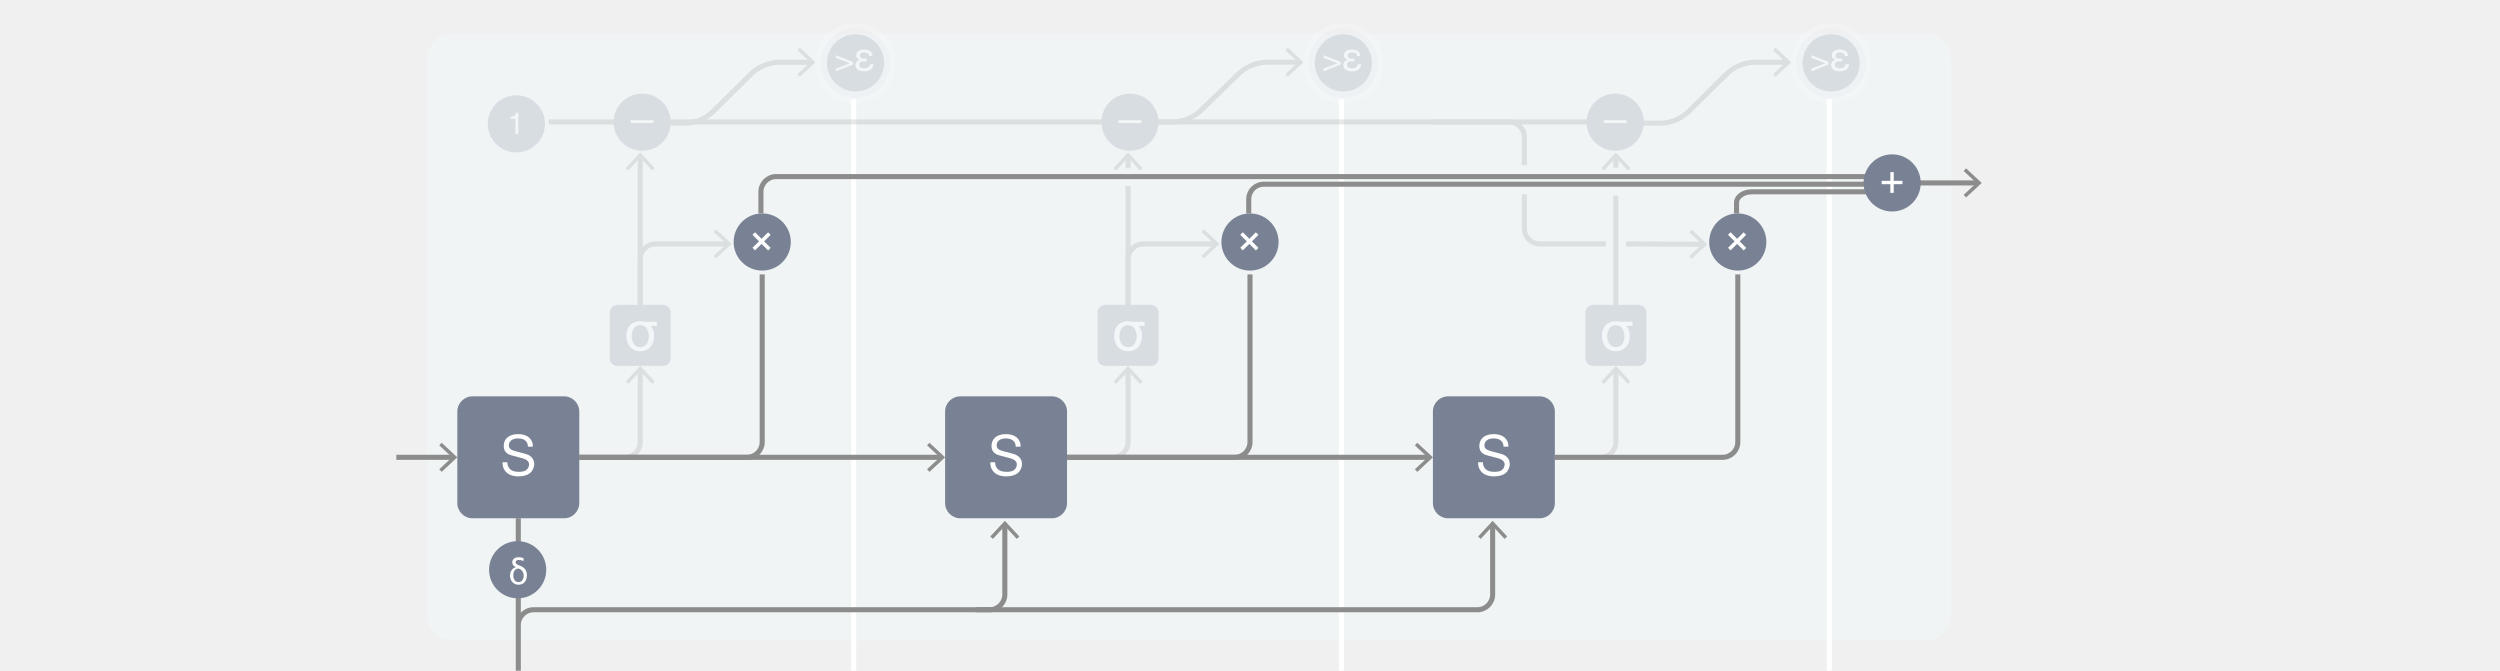
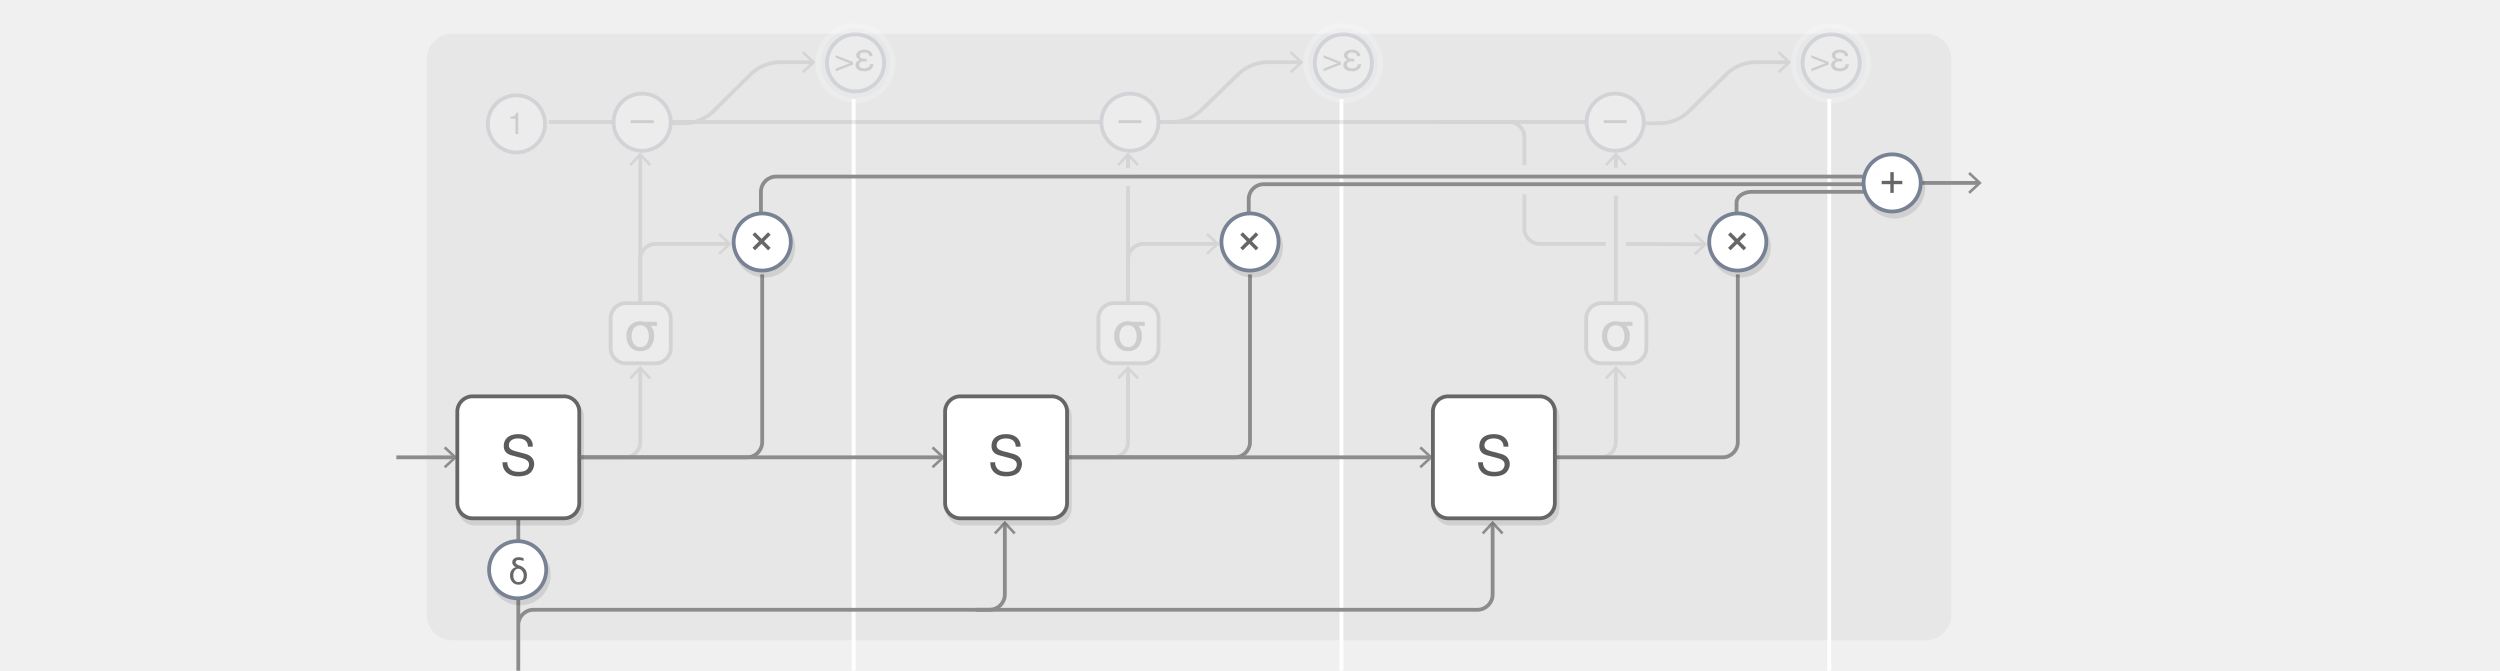
<svg xmlns="http://www.w3.org/2000/svg" xmlns:xlink="http://www.w3.org/1999/xlink" id="background" width="984" height="264" viewBox="0 0 984 264">
  <defs>
-     <symbol id="op-bg" data-name="op-bg" viewBox="0 0 22.5 22.5">
-       <circle cx="11.25" cy="11.25" r="11.25" fill="#798294" />
-     </symbol>
-     <symbol id="op-sum" data-name="op-sum" viewBox="0 0 22.5 22.5">
-       <use id="op-bg-3" data-name="op-bg" width="22.5" height="22.5" xlink:href="#op-bg" />
-       <path d="M7.13,11.75V10.43h3.41V7h1.34v3.43h3.41v1.31H11.87v3.42H10.54V11.75H7.13Z" fill="#fff" />
-     </symbol>
-     <symbol id="op-x" data-name="op-x" viewBox="0 0 22.5 22.5">
-       <use width="22.5" height="22.5" xlink:href="#op-bg" />
-       <path d="M8.41,14.53l-1-1L10,11,7.41,8.41l1-1L11,10l2.56-2.56,1,1L12,11l2.57,2.57-1,1L11,12Z" fill="#fff" />
-     </symbol>
-     <symbol id="rnn-bg" data-name="rnn-bg" viewBox="0 0 48 48">
-       <rect width="48" height="48" rx="6" ry="6" fill="#798294" />
-     </symbol>
-     <symbol id="rnn-s" data-name="rnn-s" viewBox="0 0 48 48">
-       <use id="rnn-bg-3" data-name="rnn-bg" width="48" height="48" xlink:href="#rnn-bg" />
-       <text transform="translate(16.74 31)" font-size="21.77" fill="#fff" font-family="Helvetica">S</text>
-     </symbol>
-     <symbol id="op-sum_2" data-name="op-sum 2" viewBox="0 0 22.5 22.5">
-       <use width="22.5" height="22.5" xlink:href="#op-bg" />
-       <path d="M9.13,8.33a1.77,1.77,0,0,1,.69-1.47,3,3,0,0,1,1.89-.54,4.84,4.84,0,0,1,1.87.38v1.1a5.22,5.22,0,0,0-1.88-.4,1.57,1.57,0,0,0-.93.25,0.78,0.78,0,0,0-.35.67q0,0.74,1.51,1.26A4.6,4.6,0,0,1,14.14,11a3.75,3.75,0,0,1,.74,2.26v0.27a4.23,4.23,0,0,1-.4,1.87,3,3,0,0,1-1.15,1.28,3.29,3.29,0,0,1-1.74.45,3.08,3.08,0,0,1-2.42-1,3.86,3.86,0,0,1-.9-2.66V13.38a3.42,3.42,0,0,1,.64-2,2.76,2.76,0,0,1,1.63-1.14v0a2.36,2.36,0,0,1-1-.75A1.76,1.76,0,0,1,9.13,8.33Zm0.42,5.2a3,3,0,0,0,.55,1.89,1.8,1.8,0,0,0,1.49.69,1.79,1.79,0,0,0,1.48-.69,3.23,3.23,0,0,0,.55-2A2.67,2.67,0,0,0,13,11.71a2.35,2.35,0,0,0-1.43-.92,1.81,1.81,0,0,0-1.49.7A3.19,3.19,0,0,0,9.55,13.53Z" fill="#fff" />
+     <symbol id="op-bg" data-name="op-bg" viewBox="0 0 24 24">
+       <circle cx="12" cy="12" r="11.25" fill="#fff" stroke="#798294" stroke-miterlimit="10" stroke-width="1.5" />
+     </symbol>
+     <symbol id="op-sum" data-name="op-sum" viewBox="0 0 24 24">
+       <use id="op-bg-3" data-name="op-bg" width="24" height="24" xlink:href="#op-bg" />
+       <path d="M7.88,12.5V11.18h3.41V7.75h1.34v3.43H16V12.5H12.62v3.42H11.29V12.5H7.88Z" fill="#666" />
+     </symbol>
+     <symbol id="op-x" data-name="op-x" viewBox="0 0 24 24">
+       <use id="op-bg-6" data-name="op-bg" width="24" height="24" xlink:href="#op-bg" />
+       <path d="M9.16,15.28l-1-1,2.56-2.56L8.16,9.16l1-1,2.58,2.58L14.3,8.17l1,1-2.56,2.56,2.57,2.57-1,1-2.57-2.57Z" fill="#666" />
+     </symbol>
+     <symbol id="rnn-bg" data-name="rnn-bg" viewBox="0 0 49.5 49.5">
+       <rect x="0.75" y="0.75" width="48" height="48" rx="6" ry="6" fill="#fff" stroke="#666" stroke-width="1.5" />
+     </symbol>
+     <symbol id="rnn-s" data-name="rnn-s" viewBox="0 0 49.5 49.5">
+       <use id="rnn-bg-3" data-name="rnn-bg" width="49.5" height="49.5" xlink:href="#rnn-bg" />
+       <text transform="translate(17.49 31.75)" font-size="21.77" fill="#5b5b5b" font-family="Helvetica">S</text>
+     </symbol>
+     <symbol id="op-sum_2" data-name="op-sum 2" viewBox="0 0 24 24">
+       <use width="24" height="24" xlink:href="#op-bg" />
+       <path d="M9.88,9.08a1.77,1.77,0,0,1,.69-1.47,3,3,0,0,1,1.89-.54,4.84,4.84,0,0,1,1.87.38v1.1a5.22,5.22,0,0,0-1.88-.4,1.57,1.57,0,0,0-.93.25,0.78,0.78,0,0,0-.35.67q0,0.74,1.51,1.26a4.6,4.6,0,0,1,2.22,1.44A3.75,3.75,0,0,1,15.64,14v0.27a4.23,4.23,0,0,1-.4,1.87,3,3,0,0,1-1.15,1.28,3.29,3.29,0,0,1-1.74.45,3.08,3.08,0,0,1-2.42-1A3.86,3.86,0,0,1,9,14.22V14.13a3.42,3.42,0,0,1,.64-2A2.76,2.76,0,0,1,11.29,11v0a2.36,2.36,0,0,1-1-.75A1.76,1.76,0,0,1,9.88,9.08Zm0.42,5.2a3,3,0,0,0,.55,1.89,1.8,1.8,0,0,0,1.49.69,1.79,1.79,0,0,0,1.48-.69,3.23,3.23,0,0,0,.55-2,2.67,2.67,0,0,0-.58-1.67,2.35,2.35,0,0,0-1.43-.92,1.81,1.81,0,0,0-1.49.7A3.19,3.19,0,0,0,10.3,14.28Z" fill="#666" />
    </symbol>
    <symbol id="op-halo" data-name="op-halo" viewBox="0 0 31.45 31.45">
      <circle cx="15.73" cy="15.73" r="14.73" fill="#e6eaf2" stroke="#fff" stroke-miterlimit="10" stroke-width="2" />
    </symbol>
-     <symbol id="op-sum_5" data-name="op-sum 5" viewBox="0 0 22.5 22.5">
-       <use id="op-bg-14" data-name="op-bg" width="22.5" height="22.5" xlink:href="#op-bg" />
+     <symbol id="op-sum_5" data-name="op-sum 5" viewBox="0 0 24 24">
+       <use id="op-bg-17" data-name="op-bg" width="24" height="24" xlink:href="#op-bg" />
      <g>
-         <path d="M10.21,11.9L3.46,14.57V13.51L9,11.39,3.46,9.28V8.22l6.75,2.68v1Z" fill="#fff" />
-         <path d="M15.59,10.7H14.73q-0.37,0-.73,0a1.84,1.84,0,0,0-.66.17,1,1,0,0,0-.46.42,1.19,1.19,0,0,0-.21.73,1.13,1.13,0,0,0,.2.67,1.4,1.4,0,0,0,.46.43,2.73,2.73,0,0,0,1.33.3,3,3,0,0,0,1.54-.37,1.66,1.66,0,0,0,.73-1.28h1.34a2.55,2.55,0,0,1-1.09,2.09,4,4,0,0,1-2.32.7,7.39,7.39,0,0,1-1.28-.11,4.23,4.23,0,0,1-1.17-.38A2.21,2.21,0,0,1,11.23,12a1.72,1.72,0,0,1,.55-1.3,2.33,2.33,0,0,1,1.2-.66v0a2.71,2.71,0,0,1-1.07-.69,1.56,1.56,0,0,1-.43-1.14,1.8,1.8,0,0,1,.3-1,2,2,0,0,1,.74-0.69,4.19,4.19,0,0,1,2-.52,4.65,4.65,0,0,1,2.34.55,2.37,2.37,0,0,1,1.05,2H16.61A1.21,1.21,0,0,0,16,7.42a3.21,3.21,0,0,0-1.36-.29,2.53,2.53,0,0,0-1.1.24,1,1,0,0,0-.58,1,1,1,0,0,0,.58,1,2.79,2.79,0,0,0,1.2.22h0.88V10.7Z" fill="#fff" />
+         <path d="M11,12.65L4.21,15.32V14.26l5.51-2.12L4.21,10V9L11,11.66v1Z" fill="#666" />
+         <path d="M16.34,11.45H15.48q-0.37,0-.73,0a1.84,1.84,0,0,0-.66.17,1,1,0,0,0-.46.42,1.19,1.19,0,0,0-.21.73,1.13,1.13,0,0,0,.2.67,1.4,1.4,0,0,0,.46.43,2.73,2.73,0,0,0,1.33.3,3,3,0,0,0,1.54-.37,1.66,1.66,0,0,0,.73-1.28H19a2.55,2.55,0,0,1-1.09,2.09,4,4,0,0,1-2.32.7,7.39,7.39,0,0,1-1.28-.11,4.23,4.23,0,0,1-1.17-.38A2.21,2.21,0,0,1,12,12.79a1.72,1.72,0,0,1,.55-1.3,2.33,2.33,0,0,1,1.2-.66v0a2.71,2.71,0,0,1-1.07-.69A1.56,1.56,0,0,1,12.24,9a1.8,1.8,0,0,1,.3-1,2,2,0,0,1,.74-0.69,4.19,4.19,0,0,1,2-.52,4.65,4.65,0,0,1,2.34.55,2.37,2.37,0,0,1,1.05,2H17.36a1.21,1.21,0,0,0-.64-1.15,3.21,3.21,0,0,0-1.36-.29,2.53,2.53,0,0,0-1.1.24,1,1,0,0,0-.58,1,1,1,0,0,0,.58,1,2.79,2.79,0,0,0,1.2.22h0.88v1.16Z" fill="#666" />
      </g>
    </symbol>
-     <symbol id="op-sum_4" data-name="op-sum 4" viewBox="0 0 22.5 22.5">
-       <use id="op-bg-17" data-name="op-bg" width="22.5" height="22.5" xlink:href="#op-bg" />
-       <path d="M6.76,10.46h9v1.15h-9V10.46Z" fill="#fff" />
-     </symbol>
-     <symbol id="op-sum_3" data-name="op-sum 3" viewBox="0 0 22.5 22.5">
-       <use id="op-bg-20" data-name="op-bg" width="22.5" height="22.5" xlink:href="#op-bg" />
-       <path d="M8.9,9.27V8.46a4.3,4.3,0,0,0,1.59-.37,1.83,1.83,0,0,0,.67-1.23H12v8.36H10.87V9.27h-2Z" fill="#fff" />
-     </symbol>
-     <symbol id="rnn-sigma" data-name="rnn-sigma" viewBox="0 0 24 24">
-       <use id="rnn-bg-12" data-name="rnn-bg" width="48" height="48" transform="scale(0.5)" xlink:href="#rnn-bg" />
-       <path d="M18.54,8.25H16.07a5.39,5.39,0,0,1,1.41,3.87,6.62,6.62,0,0,1-1.37,4.36A5.13,5.13,0,0,1,12,18.21,5,5,0,0,1,7.9,16.44a6.66,6.66,0,0,1-1.37-4.32A5.73,5.73,0,0,1,8,8a5.22,5.22,0,0,1,4-1.58,6.18,6.18,0,0,1,1.67.21h4.88V8.25Zm-3.16,4.11a5.89,5.89,0,0,0-.74-2.92A2.87,2.87,0,0,0,12,8,2.86,2.86,0,0,0,9.38,9.38a5.53,5.53,0,0,0-.77,3,4.82,4.82,0,0,0,.91,3A2.89,2.89,0,0,0,12,16.65a2.88,2.88,0,0,0,2.58-1.33A5.37,5.37,0,0,0,15.39,12.37Z" fill="#fff" />
+     <symbol id="op-sum_4" data-name="op-sum 4" viewBox="0 0 24 24">
+       <use id="op-bg-20" data-name="op-bg" width="24" height="24" xlink:href="#op-bg" />
+       <path d="M7.51,11.21h9v1.15h-9V11.21Z" fill="#666" />
+     </symbol>
+     <symbol id="op-sum_3" data-name="op-sum 3" viewBox="0 0 24 24">
+       <use id="op-bg-23" data-name="op-bg" width="24" height="24" xlink:href="#op-bg" />
+       <path d="M9.65,10V9.21a4.3,4.3,0,0,0,1.59-.37,1.83,1.83,0,0,0,.67-1.23h0.83V16H11.62V10h-2Z" fill="#666" />
+     </symbol>
+     <symbol id="rnn-sigma" data-name="rnn-sigma" viewBox="0 0 25.17 25.17">
+       <rect x="0.75" y="0.75" width="23.67" height="23.67" rx="6" ry="6" fill="#fff" stroke="gray" stroke-width="1.5" />
+       <path d="M19,9.67H16.48a5.39,5.39,0,0,1,1.41,3.87,6.62,6.62,0,0,1-1.37,4.36,5.13,5.13,0,0,1-4.11,1.73,5,5,0,0,1-4.09-1.78,6.66,6.66,0,0,1-1.37-4.32,5.73,5.73,0,0,1,1.5-4.07,5.22,5.22,0,0,1,4-1.58,6.18,6.18,0,0,1,1.67.21H19V9.67ZM15.8,13.78a5.89,5.89,0,0,0-.74-2.92,2.87,2.87,0,0,0-2.65-1.41A2.86,2.86,0,0,0,9.8,10.79a5.53,5.53,0,0,0-.77,3,4.82,4.82,0,0,0,.91,3,2.89,2.89,0,0,0,2.47,1.26A2.88,2.88,0,0,0,15,16.74,5.37,5.37,0,0,0,15.8,13.78Z" fill="#666" />
    </symbol>
  </defs>
  <g>
-     <rect x="168" y="13.25" width="600" height="238.75" rx="10" ry="10" fill="#f0f4f5" />
-     <line x1="336" y1="39" x2="336" y2="264" stroke="#fff" stroke-miterlimit="10" stroke-width="2" />
-     <line x1="528" y1="39" x2="528" y2="264" stroke="#fff" stroke-miterlimit="10" stroke-width="2" />
-     <line x1="720" y1="39" x2="720" y2="264" stroke="#fff" stroke-miterlimit="10" stroke-width="2" />
-   </g>
-   <g>
-     <g>
-       <path d="M384,240H581.5a6,6,0,0,0,6-6V206.52" fill="none" stroke="#8c8c8c" stroke-miterlimit="10" stroke-width="2" />
-       <polygon points="593.23 211.16 592.2 212.11 587.5 207.06 582.8 212.11 581.78 211.16 587.5 205 593.23 211.16" fill="#8c8c8c" />
-     </g>
-     <g>
-       <path d="M395.5,206.52V234a6,6,0,0,1-6,6H210a6,6,0,0,0-6,6v18h0V204" fill="none" stroke="#8c8c8c" stroke-miterlimit="10" stroke-width="2" />
-       <polygon points="389.77 211.16 390.8 212.11 395.5 207.06 400.2 212.11 401.22 211.16 395.5 205 389.77 211.16" fill="#8c8c8c" />
-     </g>
-     <g>
-       <line x1="156" y1="180" x2="178.48" y2="180" fill="none" stroke="#8c8c8c" stroke-miterlimit="10" stroke-width="2" />
-       <polygon points="173.84 185.73 172.89 184.7 177.94 180 172.89 175.3 173.84 174.28 180 180 173.84 185.73" fill="#8c8c8c" />
-     </g>
-     <g>
-       <line x1="750" y1="72" x2="778.48" y2="72" fill="none" stroke="#8c8c8c" stroke-miterlimit="10" stroke-width="2" />
-       <polygon points="773.84 77.72 772.89 76.7 777.94 72 772.89 67.3 773.84 66.27 780 72 773.84 77.72" fill="#8c8c8c" />
-     </g>
-     <g>
-       <line x1="228" y1="180" x2="370.48" y2="180" fill="none" stroke="#8c8c8c" stroke-miterlimit="10" stroke-width="2" />
-       <polygon points="365.84 185.73 364.89 184.7 369.94 180 364.89 175.3 365.84 174.28 372 180 365.84 185.73" fill="#8c8c8c" />
-     </g>
-     <g>
-       <line x1="420" y1="180" x2="562.48" y2="180" fill="none" stroke="#8c8c8c" stroke-miterlimit="10" stroke-width="2" />
-       <polygon points="557.84 185.73 556.89 184.7 561.94 180 556.89 175.3 557.84 174.28 564 180 557.84 185.73" fill="#8c8c8c" />
-     </g>
-     <path d="M228,180h66a6,6,0,0,0,6-6V108" fill="none" stroke="#8c8c8c" stroke-miterlimit="10" stroke-width="2" />
-     <path d="M420,180h66a6,6,0,0,0,6-6V108" fill="none" stroke="#8c8c8c" stroke-miterlimit="10" stroke-width="2" />
-     <path d="M612,180h66a6,6,0,0,0,6-6V108" fill="none" stroke="#8c8c8c" stroke-miterlimit="10" stroke-width="2" />
-     <path d="M299.5,84V75.5a6,6,0,0,1,6-6H744" fill="none" stroke="#8c8c8c" stroke-miterlimit="10" stroke-width="2" />
-     <path d="M491.5,84V78.25a5.9,5.9,0,0,1,6-5.75H744" fill="none" stroke="#8c8c8c" stroke-miterlimit="10" stroke-width="2" />
-     <path d="M683.5,84V79.75c0-2.34,2.7-4.25,6-4.25H744" fill="none" stroke="#8c8c8c" stroke-miterlimit="10" stroke-width="2" />
-     <use id="op-sum-3" data-name="op-sum" width="22.5" height="22.5" transform="translate(733.5 60.75)" xlink:href="#op-sum" />
-     <use width="22.5" height="22.5" transform="translate(288.76 84)" xlink:href="#op-x" />
-     <use width="48" height="48" transform="translate(180 156)" xlink:href="#rnn-s" />
-     <use width="22.5" height="22.5" transform="translate(480.75 84)" xlink:href="#op-x" />
-     <use width="48" height="48" transform="translate(371.99 156)" xlink:href="#rnn-s" />
-     <use id="op-x-7" data-name="op-x" width="22.5" height="22.5" transform="translate(672.74 84)" xlink:href="#op-x" />
-     <use width="48" height="48" transform="translate(563.99 156)" xlink:href="#rnn-s" />
-     <use width="22.5" height="22.5" transform="translate(192.5 213)" xlink:href="#op-sum_2" />
+     <rect x="168" y="13.25" width="600" height="238.75" rx="10" ry="10" opacity="0.04" />
+     <line x1="336" y1="39" x2="336" y2="264" stroke="#fff" stroke-miterlimit="10" stroke-width="1.5" />
+     <line x1="528" y1="39" x2="528" y2="264" stroke="#fff" stroke-miterlimit="10" stroke-width="1.5" />
+     <line x1="720" y1="39" x2="720" y2="264" stroke="#fff" stroke-miterlimit="10" stroke-width="1.5" />
+   </g>
+   <g>
+     <path d="M384,240H581.5a6,6,0,0,0,6-6V206.14" fill="none" stroke="#8c8c8c" stroke-miterlimit="10" stroke-width="1.5" />
+     <polygon points="591.79 209.62 591.02 210.33 587.5 206.54 583.98 210.33 583.21 209.62 587.5 205 591.79 209.62" fill="#8c8c8c" />
+   </g>
+   <g>
+     <path d="M395.5,206.14V234a6,6,0,0,1-6,6H210a6,6,0,0,0-6,6v18h0V204" fill="none" stroke="#8c8c8c" stroke-miterlimit="10" stroke-width="1.5" />
+     <polygon points="391.21 209.62 391.98 210.33 395.5 206.54 399.02 210.33 399.79 209.62 395.5 205 391.21 209.62" fill="#8c8c8c" />
+   </g>
+   <g>
+     <line x1="156" y1="180" x2="178.86" y2="180" fill="none" stroke="#8c8c8c" stroke-miterlimit="10" stroke-width="1.5" />
+     <polygon points="175.38 184.29 174.67 183.53 178.46 180 174.67 176.48 175.38 175.71 180 180 175.38 184.29" fill="#8c8c8c" />
+   </g>
+   <g>
+     <line x1="750" y1="72" x2="778.86" y2="72" fill="none" stroke="#8c8c8c" stroke-miterlimit="10" stroke-width="1.5" />
+     <polygon points="775.38 76.29 774.67 75.52 778.46 72 774.67 68.47 775.38 67.7 780 72 775.38 76.29" fill="#8c8c8c" />
+   </g>
+   <g>
+     <line x1="228" y1="180" x2="370.86" y2="180" fill="none" stroke="#8c8c8c" stroke-miterlimit="10" stroke-width="1.5" />
+     <polygon points="367.38 184.29 366.67 183.53 370.46 180 366.67 176.48 367.38 175.71 372 180 367.38 184.29" fill="#8c8c8c" />
+   </g>
+   <g>
+     <line x1="420" y1="180" x2="562.86" y2="180" fill="none" stroke="#8c8c8c" stroke-miterlimit="10" stroke-width="1.5" />
+     <polygon points="559.38 184.29 558.67 183.53 562.46 180 558.67 176.48 559.38 175.71 564 180 559.38 184.29" fill="#8c8c8c" />
+   </g>
+   <path d="M228,180h66a6,6,0,0,0,6-6V108" fill="none" stroke="#8c8c8c" stroke-miterlimit="10" stroke-width="1.5" />
+   <path d="M420,180h66a6,6,0,0,0,6-6V108" fill="none" stroke="#8c8c8c" stroke-miterlimit="10" stroke-width="1.5" />
+   <path d="M612,180h66a6,6,0,0,0,6-6V108" fill="none" stroke="#8c8c8c" stroke-miterlimit="10" stroke-width="1.5" />
+   <path d="M299.5,84V75.5a6,6,0,0,1,6-6H744" fill="none" stroke="#8c8c8c" stroke-miterlimit="10" stroke-width="1.5" />
+   <path d="M491.5,84V78.25a5.9,5.9,0,0,1,6-5.75H744" fill="none" stroke="#8c8c8c" stroke-miterlimit="10" stroke-width="1.5" />
+   <path d="M683.5,84V79.75c0-2.34,2.7-4.25,6-4.25H744" fill="none" stroke="#8c8c8c" stroke-miterlimit="10" stroke-width="1.5" />
+   <g id="_Group_" data-name="&lt;Group&gt;">
+     <g opacity="0.1">
+       <circle cx="745.75" cy="74" r="11.25" stroke="#000" stroke-miterlimit="10" stroke-width="1.5" />
+       <path d="M741.63,74.49V73.18H745V69.75h1.34v3.43h3.41v1.31h-3.41v3.42H745V74.49h-3.41Z" />
+     </g>
+     <use width="24" height="24" transform="translate(732.75 60)" xlink:href="#op-sum" />
+   </g>
+   <g>
+     <g opacity="0.1">
+       <circle cx="301.01" cy="97.25" r="11.25" stroke="#000" stroke-miterlimit="10" stroke-width="1.5" />
+       <path d="M298.17,100.53l-1-1L299.74,97l-2.58-2.58,1-1L300.74,96l2.56-2.56,1,1L301.73,97l2.57,2.57-1,1L300.73,98Z" />
+     </g>
+     <use width="24" height="24" transform="translate(288.01 83.25)" xlink:href="#op-x" />
+   </g>
+   <g>
+     <g opacity="0.1">
+       <rect x="181" y="158" width="48" height="48" rx="6" ry="6" stroke="#000" stroke-width="1.5" />
+       <rect x="181" y="158" width="48" height="48" rx="6" ry="6" />
+       <rect x="181" y="158" width="48" height="48" rx="6" ry="6" fill="none" stroke="#000" stroke-width="1.5" />
+       <path d="M200.78,184a4.39,4.39,0,0,0,.6,2.16,3.94,3.94,0,0,0,3.57,1.55,6.12,6.12,0,0,0,2.09-.34,2.39,2.39,0,0,0,1.82-2.36,2.06,2.06,0,0,0-.77-1.82,7.66,7.66,0,0,0-2.45-.92l-2-.48a9.08,9.08,0,0,1-2.84-1,3.3,3.3,0,0,1-1.44-2.92,4.56,4.56,0,0,1,1.42-3.46,5.59,5.59,0,0,1,4-1.35,6.84,6.84,0,0,1,4.06,1.19,4.32,4.32,0,0,1,1.67,3.79h-2a4,4,0,0,0-.65-1.92,3.71,3.71,0,0,0-3.15-1.22,3.54,3.54,0,0,0-2.58.79,2.51,2.51,0,0,0-.78,1.83,1.8,1.8,0,0,0,.93,1.68A13.27,13.27,0,0,0,205,180l2.12,0.5a6.4,6.4,0,0,1,2.37,1,3.75,3.75,0,0,1,1.44,3.18,4,4,0,0,1-1.84,3.71,8.08,8.08,0,0,1-4.28,1.12,6.3,6.3,0,0,1-4.45-1.49,5.08,5.08,0,0,1-1.58-4h2Z" />
+     </g>
+     <use width="49.5" height="49.5" transform="translate(179.25 155.25)" xlink:href="#rnn-s" />
+   </g>
+   <g>
+     <g opacity="0.1">
+       <circle cx="493" cy="97.25" r="11.25" stroke="#000" stroke-miterlimit="10" stroke-width="1.5" />
+       <path d="M490.16,100.53l-1-1L491.73,97l-2.58-2.58,1-1L492.74,96l2.56-2.56,1,1L493.72,97l2.57,2.57-1,1L492.72,98Z" />
+     </g>
+     <use width="24" height="24" transform="translate(480 83.25)" xlink:href="#op-x" />
+   </g>
+   <g>
+     <g opacity="0.1">
+       <rect x="372.99" y="158" width="48" height="48" rx="6" ry="6" stroke="#000" stroke-width="1.5" />
+       <rect x="372.99" y="158" width="48" height="48" rx="6" ry="6" />
+       <rect x="372.99" y="158" width="48" height="48" rx="6" ry="6" fill="none" stroke="#000" stroke-width="1.5" />
+       <path d="M392.77,184a4.39,4.39,0,0,0,.6,2.16,3.94,3.94,0,0,0,3.57,1.55,6.12,6.12,0,0,0,2.09-.34,2.39,2.39,0,0,0,1.82-2.36,2.06,2.06,0,0,0-.77-1.82,7.66,7.66,0,0,0-2.45-.92l-2-.48a9.08,9.08,0,0,1-2.84-1,3.3,3.3,0,0,1-1.44-2.92,4.56,4.56,0,0,1,1.42-3.46,5.59,5.59,0,0,1,4-1.35,6.84,6.84,0,0,1,4.06,1.19,4.32,4.32,0,0,1,1.67,3.79h-2a4,4,0,0,0-.65-1.92,3.71,3.71,0,0,0-3.15-1.22,3.54,3.54,0,0,0-2.58.79,2.51,2.51,0,0,0-.78,1.83,1.8,1.8,0,0,0,.93,1.68A13.27,13.27,0,0,0,397,180l2.12,0.5a6.4,6.4,0,0,1,2.37,1,3.75,3.75,0,0,1,1.44,3.18,4,4,0,0,1-1.84,3.71,8.08,8.08,0,0,1-4.28,1.12,6.3,6.3,0,0,1-4.45-1.49,5.08,5.08,0,0,1-1.58-4h2Z" />
+     </g>
+     <use width="49.5" height="49.5" transform="translate(371.24 155.25)" xlink:href="#rnn-s" />
+   </g>
+   <g id="_Group_2" data-name="&lt;Group&gt;">
+     <g opacity="0.1">
+       <circle cx="684.99" cy="97.25" r="11.25" stroke="#000" stroke-miterlimit="10" stroke-width="1.5" />
+       <path d="M682.16,100.53l-1-1L683.73,97l-2.58-2.58,1-1L684.73,96l2.56-2.56,1,1L685.72,97l2.57,2.57-1,1L684.71,98Z" />
+     </g>
+     <use width="24" height="24" transform="translate(671.99 83.25)" xlink:href="#op-x" />
+   </g>
+   <g>
+     <g opacity="0.1">
+       <rect x="564.99" y="158" width="48" height="48" rx="6" ry="6" stroke="#000" stroke-width="1.5" />
+       <rect x="564.99" y="158" width="48" height="48" rx="6" ry="6" />
+       <rect x="564.99" y="158" width="48" height="48" rx="6" ry="6" fill="none" stroke="#000" stroke-width="1.5" />
+       <path d="M584.77,184a4.39,4.39,0,0,0,.6,2.16,3.94,3.94,0,0,0,3.57,1.55,6.12,6.12,0,0,0,2.09-.34,2.39,2.39,0,0,0,1.82-2.36,2.07,2.07,0,0,0-.77-1.82,7.67,7.67,0,0,0-2.45-.92l-2-.48a9.09,9.09,0,0,1-2.84-1,3.3,3.3,0,0,1-1.44-2.92,4.56,4.56,0,0,1,1.42-3.46,5.59,5.59,0,0,1,4-1.35,6.84,6.84,0,0,1,4.06,1.19,4.33,4.33,0,0,1,1.67,3.79h-2a4,4,0,0,0-.65-1.92,3.71,3.71,0,0,0-3.15-1.22,3.54,3.54,0,0,0-2.58.79,2.51,2.51,0,0,0-.78,1.83,1.8,1.8,0,0,0,.93,1.68A13.29,13.29,0,0,0,589,180l2.12,0.5a6.4,6.4,0,0,1,2.37,1,3.75,3.75,0,0,1,1.44,3.18,4,4,0,0,1-1.84,3.71,8.08,8.08,0,0,1-4.28,1.12,6.29,6.29,0,0,1-4.45-1.49,5.08,5.08,0,0,1-1.58-4h2Z" />
+     </g>
+     <use width="49.5" height="49.5" transform="translate(563.24 155.25)" xlink:href="#rnn-s" />
+   </g>
+   <g>
+     <g opacity="0.1">
+       <circle cx="204.75" cy="226.25" r="11.25" stroke="#000" stroke-miterlimit="10" stroke-width="1.5" />
+       <path d="M202.63,223.33a1.77,1.77,0,0,1,.69-1.47,3,3,0,0,1,1.89-.54,4.84,4.84,0,0,1,1.87.38v1.1a5.22,5.22,0,0,0-1.88-.4,1.57,1.57,0,0,0-.93.25,0.78,0.78,0,0,0-.35.67q0,0.74,1.51,1.26a4.6,4.6,0,0,1,2.22,1.44,3.75,3.75,0,0,1,.74,2.26v0.27a4.23,4.23,0,0,1-.4,1.87,3,3,0,0,1-1.15,1.28,3.29,3.29,0,0,1-1.74.45,3.08,3.08,0,0,1-2.42-1,3.86,3.86,0,0,1-.9-2.66v-0.09a3.42,3.42,0,0,1,.64-2,2.76,2.76,0,0,1,1.63-1.14v0a2.36,2.36,0,0,1-1-.75A1.76,1.76,0,0,1,202.63,223.33Zm0.42,5.2a3,3,0,0,0,.55,1.89,1.94,1.94,0,0,0,3,0,3.23,3.23,0,0,0,.55-2,2.67,2.67,0,0,0-.58-1.67,2.35,2.35,0,0,0-1.43-.92,1.81,1.81,0,0,0-1.49.7A3.19,3.19,0,0,0,203.05,228.53Z" />
+     </g>
+     <use width="24" height="24" transform="translate(191.75 212.25)" xlink:href="#op-sum_2" />
  </g>
  <g opacity="0.2">
    <g>
-       <path d="M228,180h18a6,6,0,0,0,6-6V145.52" fill="none" stroke="#8c8c8c" stroke-miterlimit="10" stroke-width="2" />
-       <polygon points="257.73 150.16 256.7 151.11 252 146.05 247.3 151.11 246.28 150.16 252 144 257.73 150.16" fill="#8c8c8c" />
-     </g>
-     <g>
-       <path d="M420,180h18a6,6,0,0,0,6-6V145.52" fill="none" stroke="#8c8c8c" stroke-miterlimit="10" stroke-width="2" />
-       <polygon points="449.73 150.16 448.7 151.11 444 146.05 439.3 151.11 438.28 150.16 444 144 449.73 150.16" fill="#8c8c8c" />
-     </g>
-     <g>
-       <path d="M612,180h18a6,6,0,0,0,6-6V145.52" fill="none" stroke="#8c8c8c" stroke-miterlimit="10" stroke-width="2" />
-       <polygon points="641.73 150.16 640.7 151.11 636 146.05 631.3 151.11 630.28 150.16 636 144 641.73 150.16" fill="#8c8c8c" />
-     </g>
-     <g>
-       <line x1="252" y1="132" x2="252" y2="61.52" fill="none" stroke="#8c8c8c" stroke-miterlimit="10" stroke-width="2" />
-       <polygon points="257.73 66.16 256.7 67.11 252 62.05 247.3 67.11 246.28 66.16 252 60 257.73 66.16" fill="#8c8c8c" />
-     </g>
-     <g>
-       <line x1="444" y1="66.25" x2="444" y2="61.52" fill="none" stroke="#8c8c8c" stroke-miterlimit="10" stroke-width="2" />
-       <polygon points="449.73 66.16 448.7 67.11 444 62.05 439.3 67.11 438.28 66.16 444 60 449.73 66.16" fill="#8c8c8c" />
-     </g>
-     <line x1="444" y1="132" x2="444" y2="73.25" fill="none" stroke="#8c8c8c" stroke-miterlimit="10" stroke-width="2" />
-     <g>
-       <line x1="636" y1="66" x2="636" y2="61.52" fill="none" stroke="#8c8c8c" stroke-miterlimit="10" stroke-width="2" />
-       <polygon points="641.73 66.16 640.7 67.11 636 62.05 631.3 67.11 630.28 66.16 636 60 641.73 66.16" fill="#8c8c8c" />
-     </g>
-     <line x1="636" y1="132" x2="636" y2="77" fill="none" stroke="#8c8c8c" stroke-miterlimit="10" stroke-width="2" />
-     <g>
-       <path d="M252,132V102a6,6,0,0,1,6-6h28.48" fill="none" stroke="#8c8c8c" stroke-miterlimit="10" stroke-width="2" />
-       <polygon points="281.84 101.72 280.89 100.7 285.94 96 280.89 91.3 281.84 90.27 288 96 281.84 101.72" fill="#8c8c8c" />
-     </g>
-     <g>
-       <path d="M444,132V102a6,6,0,0,1,6-6h28.48" fill="none" stroke="#8c8c8c" stroke-miterlimit="10" stroke-width="2" />
-       <polygon points="473.84 101.72 472.89 100.7 477.94 96 472.89 91.3 473.84 90.27 480 96 473.84 101.72" fill="#8c8c8c" />
-     </g>
-     <line x1="216" y1="48" x2="636" y2="48" fill="none" stroke="#8c8c8c" stroke-miterlimit="10" stroke-width="2" />
-     <g>
-       <path d="M252,48.5h18a16.83,16.83,0,0,0,10.26-4.22L296,28.72a16.83,16.83,0,0,1,10.26-4.22h13.23" fill="none" stroke="#8c8c8c" stroke-miterlimit="10" stroke-width="2" />
-       <polygon points="314.84 30.22 313.89 29.2 318.94 24.5 313.89 19.8 314.84 18.77 321 24.5 314.84 30.22" fill="#8c8c8c" />
-     </g>
-     <g>
-       <path d="M444,48h18a17.11,17.11,0,0,0,10.31-4.18l15.63-15.15a17.11,17.11,0,0,1,10.31-4.18h13.23" fill="none" stroke="#8c8c8c" stroke-miterlimit="10" stroke-width="2" />
-       <polygon points="506.84 30.22 505.89 29.2 510.94 24.5 505.89 19.8 506.84 18.77 513 24.5 506.84 30.22" fill="#8c8c8c" />
-     </g>
-     <g>
-       <path d="M636,48.5h18a16.83,16.83,0,0,0,10.26-4.22L680,28.72a16.83,16.83,0,0,1,10.26-4.22h13.23" fill="none" stroke="#8c8c8c" stroke-miterlimit="10" stroke-width="2" />
-       <polygon points="698.84 30.22 697.89 29.2 702.94 24.5 697.89 19.8 698.84 18.77 705 24.5 698.84 30.22" fill="#8c8c8c" />
-     </g>
-     <g>
-       <line x1="640" y1="96" x2="670.48" y2="96.16" fill="none" stroke="#8c8c8c" stroke-miterlimit="10" stroke-width="2" />
-       <polygon points="665.81 101.86 664.86 100.83 669.94 96.16 664.91 91.43 665.87 90.41 672 96.17 665.81 101.86" fill="#8c8c8c" />
-     </g>
-     <path d="M600,76.5V90a6,6,0,0,0,6,6h26" fill="none" stroke="#8c8c8c" stroke-miterlimit="10" stroke-width="2" />
-     <path d="M564,48h30a6,6,0,0,1,6,6V65" fill="none" stroke="#8c8c8c" stroke-miterlimit="10" stroke-width="2" />
+       <path d="M228,180h18a6,6,0,0,0,6-6V145.14" fill="none" stroke="#8c8c8c" stroke-miterlimit="10" stroke-width="1.5" />
+       <polygon points="256.29 148.62 255.53 149.33 252 145.54 248.48 149.33 247.71 148.62 252 144 256.29 148.62" fill="#8c8c8c" />
+     </g>
+     <g>
+       <path d="M420,180h18a6,6,0,0,0,6-6V145.14" fill="none" stroke="#8c8c8c" stroke-miterlimit="10" stroke-width="1.5" />
+       <polygon points="448.29 148.62 447.52 149.33 444 145.54 440.48 149.33 439.71 148.62 444 144 448.29 148.62" fill="#8c8c8c" />
+     </g>
+     <g>
+       <path d="M612,180h18a6,6,0,0,0,6-6V145.14" fill="none" stroke="#8c8c8c" stroke-miterlimit="10" stroke-width="1.5" />
+       <polygon points="640.29 148.62 639.52 149.33 636 145.54 632.48 149.33 631.71 148.62 636 144 640.29 148.62" fill="#8c8c8c" />
+     </g>
+     <g>
+       <line x1="252" y1="132" x2="252" y2="61.14" fill="none" stroke="#8c8c8c" stroke-miterlimit="10" stroke-width="1.5" />
+       <polygon points="256.29 64.62 255.53 65.33 252 61.54 248.48 65.33 247.71 64.62 252 60 256.29 64.62" fill="#8c8c8c" />
+     </g>
+     <g>
+       <line x1="444" y1="66.25" x2="444" y2="61.14" fill="none" stroke="#8c8c8c" stroke-miterlimit="10" stroke-width="1.5" />
+       <polygon points="448.29 64.62 447.52 65.33 444 61.54 440.48 65.33 439.71 64.62 444 60 448.29 64.62" fill="#8c8c8c" />
+     </g>
+     <line x1="444" y1="132" x2="444" y2="73.25" fill="none" stroke="#8c8c8c" stroke-miterlimit="10" stroke-width="1.5" />
+     <g>
+       <line x1="636" y1="66" x2="636" y2="61.14" fill="none" stroke="#8c8c8c" stroke-miterlimit="10" stroke-width="1.5" />
+       <polygon points="640.29 64.62 639.52 65.33 636 61.54 632.48 65.33 631.71 64.62 636 60 640.29 64.62" fill="#8c8c8c" />
+     </g>
+     <line x1="636" y1="132" x2="636" y2="77" fill="none" stroke="#8c8c8c" stroke-miterlimit="10" stroke-width="1.5" />
+     <g>
+       <path d="M252,132V102a6,6,0,0,1,6-6h28.86" fill="none" stroke="#8c8c8c" stroke-miterlimit="10" stroke-width="1.5" />
+       <polygon points="283.38 100.29 282.67 99.52 286.46 96 282.67 92.47 283.38 91.7 288 96 283.38 100.29" fill="#8c8c8c" />
+     </g>
+     <g>
+       <path d="M444,132V102a6,6,0,0,1,6-6h28.86" fill="none" stroke="#8c8c8c" stroke-miterlimit="10" stroke-width="1.5" />
+       <polygon points="475.38 100.29 474.67 99.52 478.46 96 474.67 92.47 475.38 91.7 480 96 475.38 100.29" fill="#8c8c8c" />
+     </g>
+     <line x1="216" y1="48" x2="636" y2="48" fill="none" stroke="#8c8c8c" stroke-miterlimit="10" stroke-width="1.5" />
+     <g>
+       <path d="M252,48.5h18a16.83,16.83,0,0,0,10.26-4.22L296,28.72a16.83,16.83,0,0,1,10.26-4.22h13.61" fill="none" stroke="#8c8c8c" stroke-miterlimit="10" stroke-width="1.5" />
+       <polygon points="316.38 28.79 315.67 28.02 319.46 24.5 315.67 20.97 316.38 20.2 321 24.5 316.38 28.79" fill="#8c8c8c" />
+     </g>
+     <g>
+       <path d="M444,48h18a17.11,17.11,0,0,0,10.31-4.18l15.63-15.15a17.11,17.11,0,0,1,10.31-4.18h13.61" fill="none" stroke="#8c8c8c" stroke-miterlimit="10" stroke-width="1.5" />
+       <polygon points="508.38 28.79 507.67 28.02 511.46 24.5 507.67 20.97 508.38 20.2 513 24.5 508.38 28.79" fill="#8c8c8c" />
+     </g>
+     <g>
+       <path d="M636,48.5h18a16.83,16.83,0,0,0,10.26-4.22L680,28.72a16.83,16.83,0,0,1,10.26-4.22h13.61" fill="none" stroke="#8c8c8c" stroke-miterlimit="10" stroke-width="1.5" />
+       <polygon points="700.38 28.79 699.67 28.02 703.46 24.5 699.67 20.97 700.38 20.2 705 24.5 700.38 28.79" fill="#8c8c8c" />
+     </g>
+     <g>
+       <line x1="640" y1="96" x2="670.86" y2="96.16" fill="none" stroke="#8c8c8c" stroke-miterlimit="10" stroke-width="1.5" />
+       <polygon points="667.36 100.43 666.65 99.66 670.46 96.16 666.68 92.61 667.4 91.85 672 96.17 667.36 100.43" fill="#8c8c8c" />
+     </g>
+     <path d="M600,76.5V90a6,6,0,0,0,6,6h26" fill="none" stroke="#8c8c8c" stroke-miterlimit="10" stroke-width="1.5" />
+     <path d="M564,48h30a6,6,0,0,1,6,6V65" fill="none" stroke="#8c8c8c" stroke-miterlimit="10" stroke-width="1.5" />
    <use id="op-halo-3" data-name="op-halo" width="31.45" height="31.45" transform="translate(320.94 9.11)" xlink:href="#op-halo" />
    <use id="op-halo-6" data-name="op-halo" width="31.45" height="31.45" transform="translate(512.94 9.11)" xlink:href="#op-halo" />
    <use id="op-halo-9" data-name="op-halo" width="31.45" height="31.45" transform="translate(704.94 9.11)" xlink:href="#op-halo" />
-     <use width="22.5" height="22.5" transform="translate(325.5 13.5)" xlink:href="#op-sum_5" />
-     <use width="22.5" height="22.5" transform="translate(241.5 36.84)" xlink:href="#op-sum_4" />
-     <use width="22.5" height="22.5" transform="translate(192 37.5)" xlink:href="#op-sum_3" />
-     <use width="22.5" height="22.5" transform="translate(517.49 13.5)" xlink:href="#op-sum_5" />
-     <use width="22.5" height="22.5" transform="translate(433.49 36.84)" xlink:href="#op-sum_4" />
-     <use width="22.5" height="22.5" transform="translate(709.49 13.5)" xlink:href="#op-sum_5" />
-     <use width="22.5" height="22.5" transform="translate(624.49 36.84)" xlink:href="#op-sum_4" />
-     <use id="rnn-sigma-3" data-name="rnn-sigma" width="24" height="24" transform="translate(240 120)" xlink:href="#rnn-sigma" />
-     <use id="rnn-sigma-6" data-name="rnn-sigma" width="24" height="24" transform="translate(432 120)" xlink:href="#rnn-sigma" />
-     <use id="rnn-sigma-9" data-name="rnn-sigma" width="24" height="24" transform="translate(624 120)" xlink:href="#rnn-sigma" />
+     <use width="24" height="24" transform="translate(324.75 12.75)" xlink:href="#op-sum_5" />
+     <use width="24" height="24" transform="translate(240.75 36.09)" xlink:href="#op-sum_4" />
+     <use width="24" height="24" transform="translate(191.25 36.75)" xlink:href="#op-sum_3" />
+     <use width="24" height="24" transform="translate(516.74 12.75)" xlink:href="#op-sum_5" />
+     <use width="24" height="24" transform="translate(432.74 36.09)" xlink:href="#op-sum_4" />
+     <use width="24" height="24" transform="translate(708.74 12.75)" xlink:href="#op-sum_5" />
+     <use width="24" height="24" transform="translate(623.74 36.09)" xlink:href="#op-sum_4" />
+     <use id="rnn-sigma-3" data-name="rnn-sigma" width="25.17" height="25.17" transform="translate(239.58 118.58)" xlink:href="#rnn-sigma" />
+     <use id="rnn-sigma-6" data-name="rnn-sigma" width="25.17" height="25.17" transform="translate(431.58 118.58)" xlink:href="#rnn-sigma" />
+     <use id="rnn-sigma-9" data-name="rnn-sigma" width="25.17" height="25.17" transform="translate(623.58 118.58)" xlink:href="#rnn-sigma" />
  </g>
</svg>
